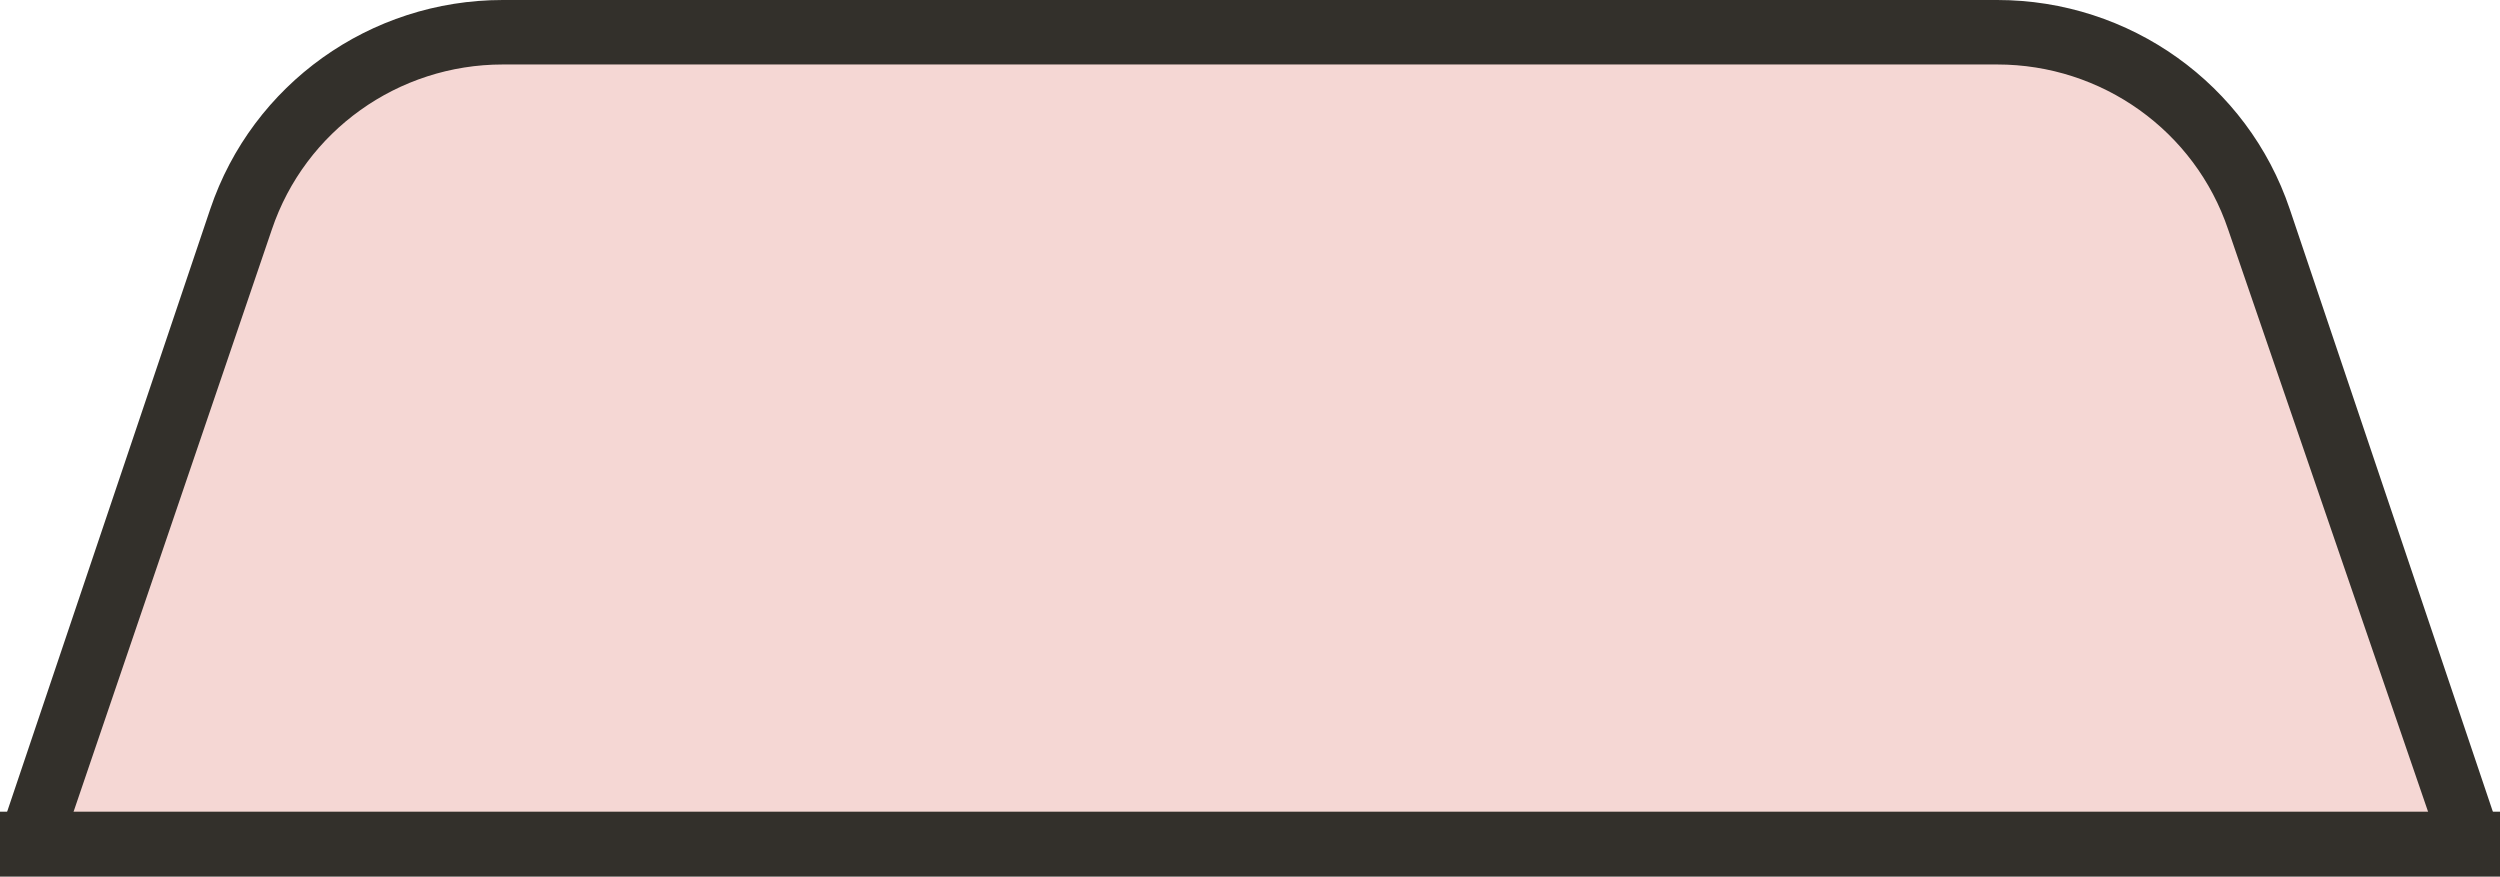
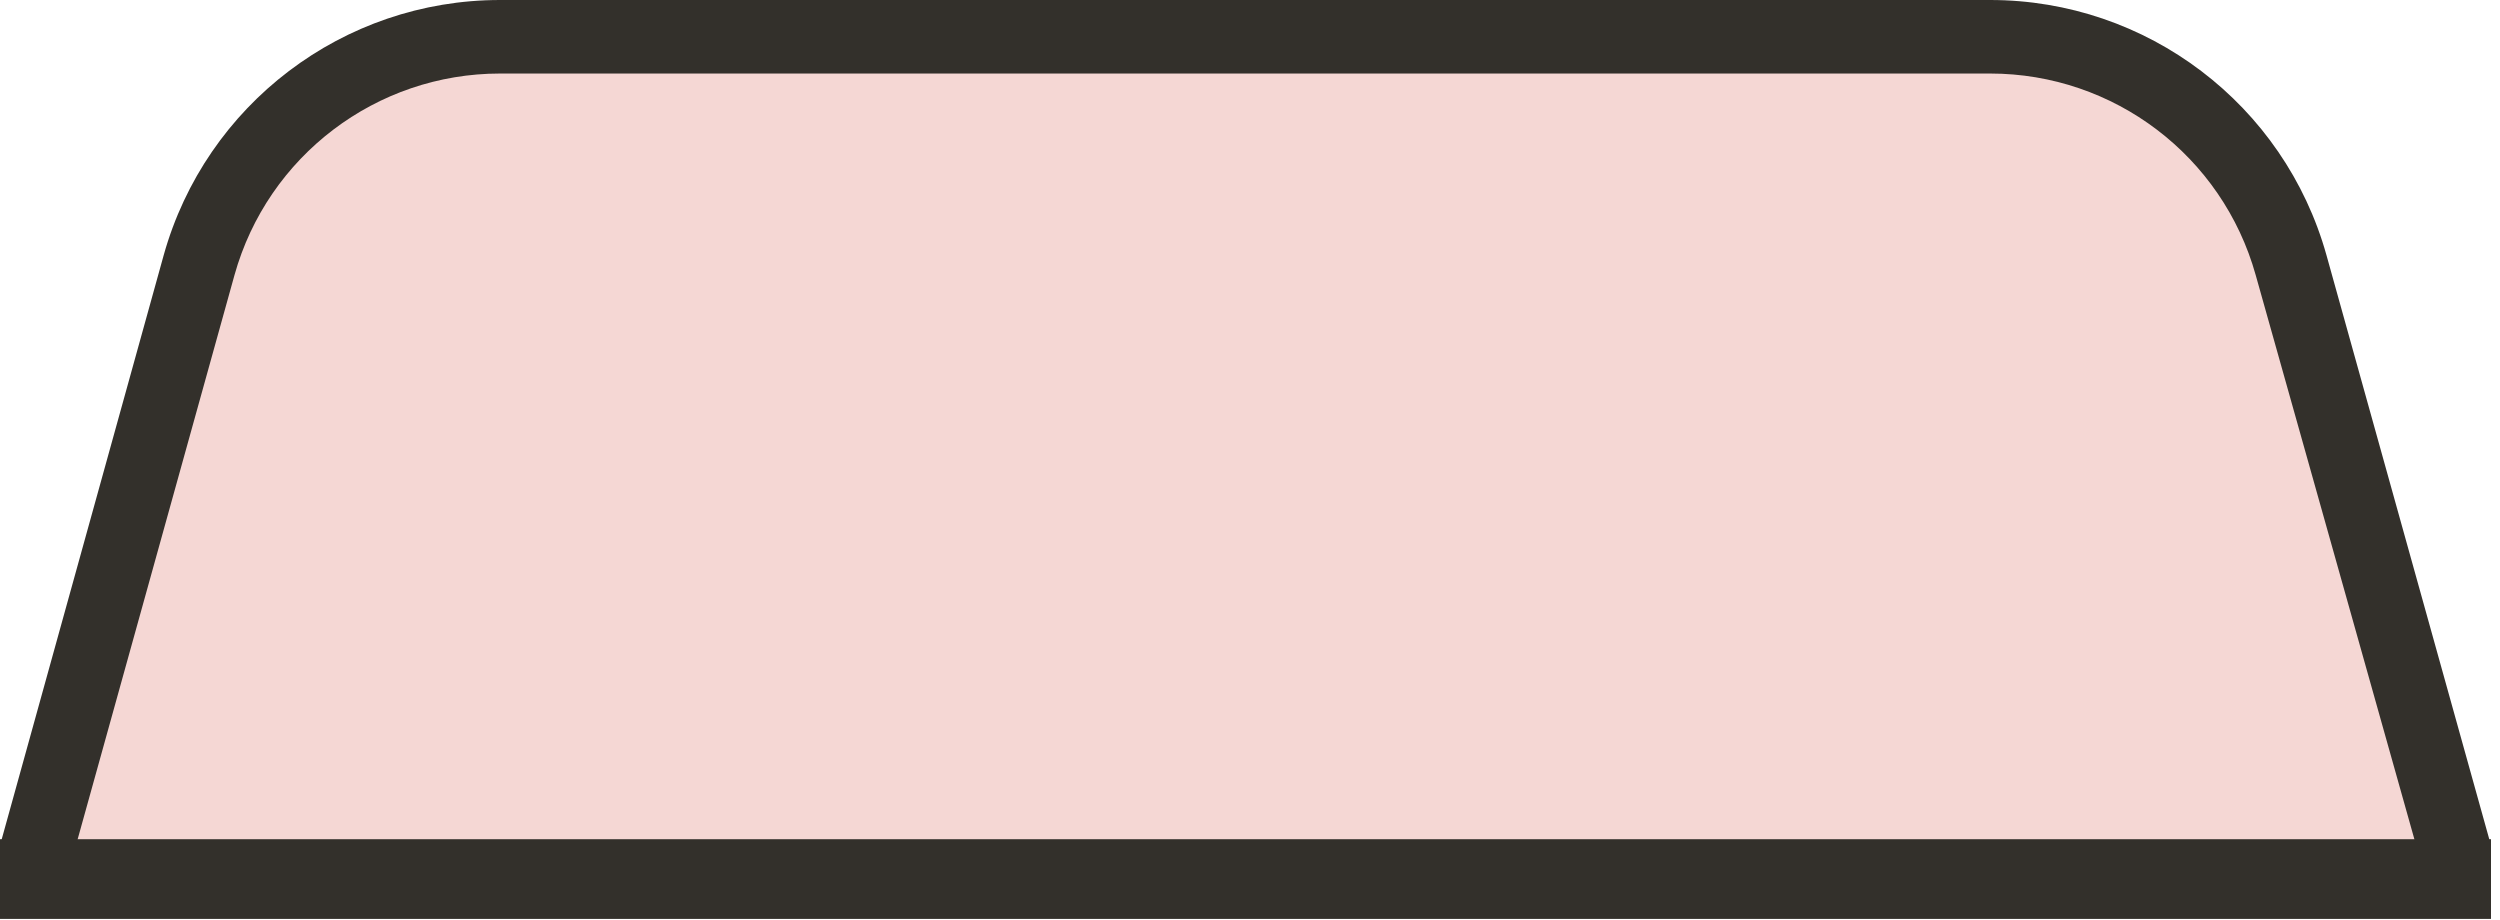
- <svg xmlns="http://www.w3.org/2000/svg" width="154px" height="54px" viewBox="0 0 154 54" version="1.1">
-   <g id="Page-1" stroke="none" stroke-width="1" fill="none" fill-rule="evenodd">
-     <g id="Artboard">
-       <g id="inactive-tab">
-         <path d="M31.424,2 L122.602,2 C130.118,2 136.741,6.576 138.891,13.253 L151.692,53 L2.426,53 L15.125,13.283 C17.265,6.591 23.896,2 31.424,2 Z" id="Rectangle-Copy-6" fill="#F5D7D4" fill-rule="nonzero" />
-         <path d="M4.192,51 L16.746,14.138 C18.792,8.065 24.52,3.972 30.97,3.972 L123.03,3.972 C129.48,3.972 135.208,8.065 137.254,14.138 L149.912,51 L153.897,51 L141.048,12.878 C138.455,5.186 131.2,0 123.03,0 L30.97,0 C22.8,0 15.545,5.186 12.952,12.878 L0.103,51 L4.192,51 Z" id="Path" fill="#33302B" fill-rule="nonzero" />
-         <rect id="Rectangle" fill="#33302B" x="0" y="50" width="154" height="4" />
+ <svg xmlns="http://www.w3.org/2000/svg" width="136px" height="50px" viewBox="0 0 136 50" version="1.1">
+   <g id="Page-3" stroke="none" stroke-width="1" fill="none" fill-rule="evenodd">
+     <g id="Artboard" transform="translate(-5, -3)">
+       <g id="Group-7" transform="translate(5, 3)">
+         <path d="M27.645,2 L107.872,2 C115.682,2 122.487,7.321 124.371,14.9 L132.596,48 L2.968,48 L11.141,14.922 C13.017,7.332 19.827,2 27.645,2 Z" id="Rectangle" fill="#F5D7D4" />
+         <path d="M4.131,45.989 L12.756,14.965 C14.566,8.483 20.473,4 27.203,4 L108.262,4 C114.993,4 120.899,8.483 122.71,14.965 L131.437,45.989 L135.51,45.989 L126.562,13.889 C124.269,5.678 116.788,2.13162821e-14 108.262,2.13162821e-14 L27.203,2.13162821e-14 C18.678,2.13162821e-14 11.197,5.678 8.903,13.889 L0,45.989 L4.131,45.989 Z" id="Path" fill="#33302B" fill-rule="nonzero" />
+         <rect id="Rectangle" fill="#33302B" x="0" y="45.653" width="135.51" height="4.336" />
      </g>
    </g>
  </g>
</svg>
